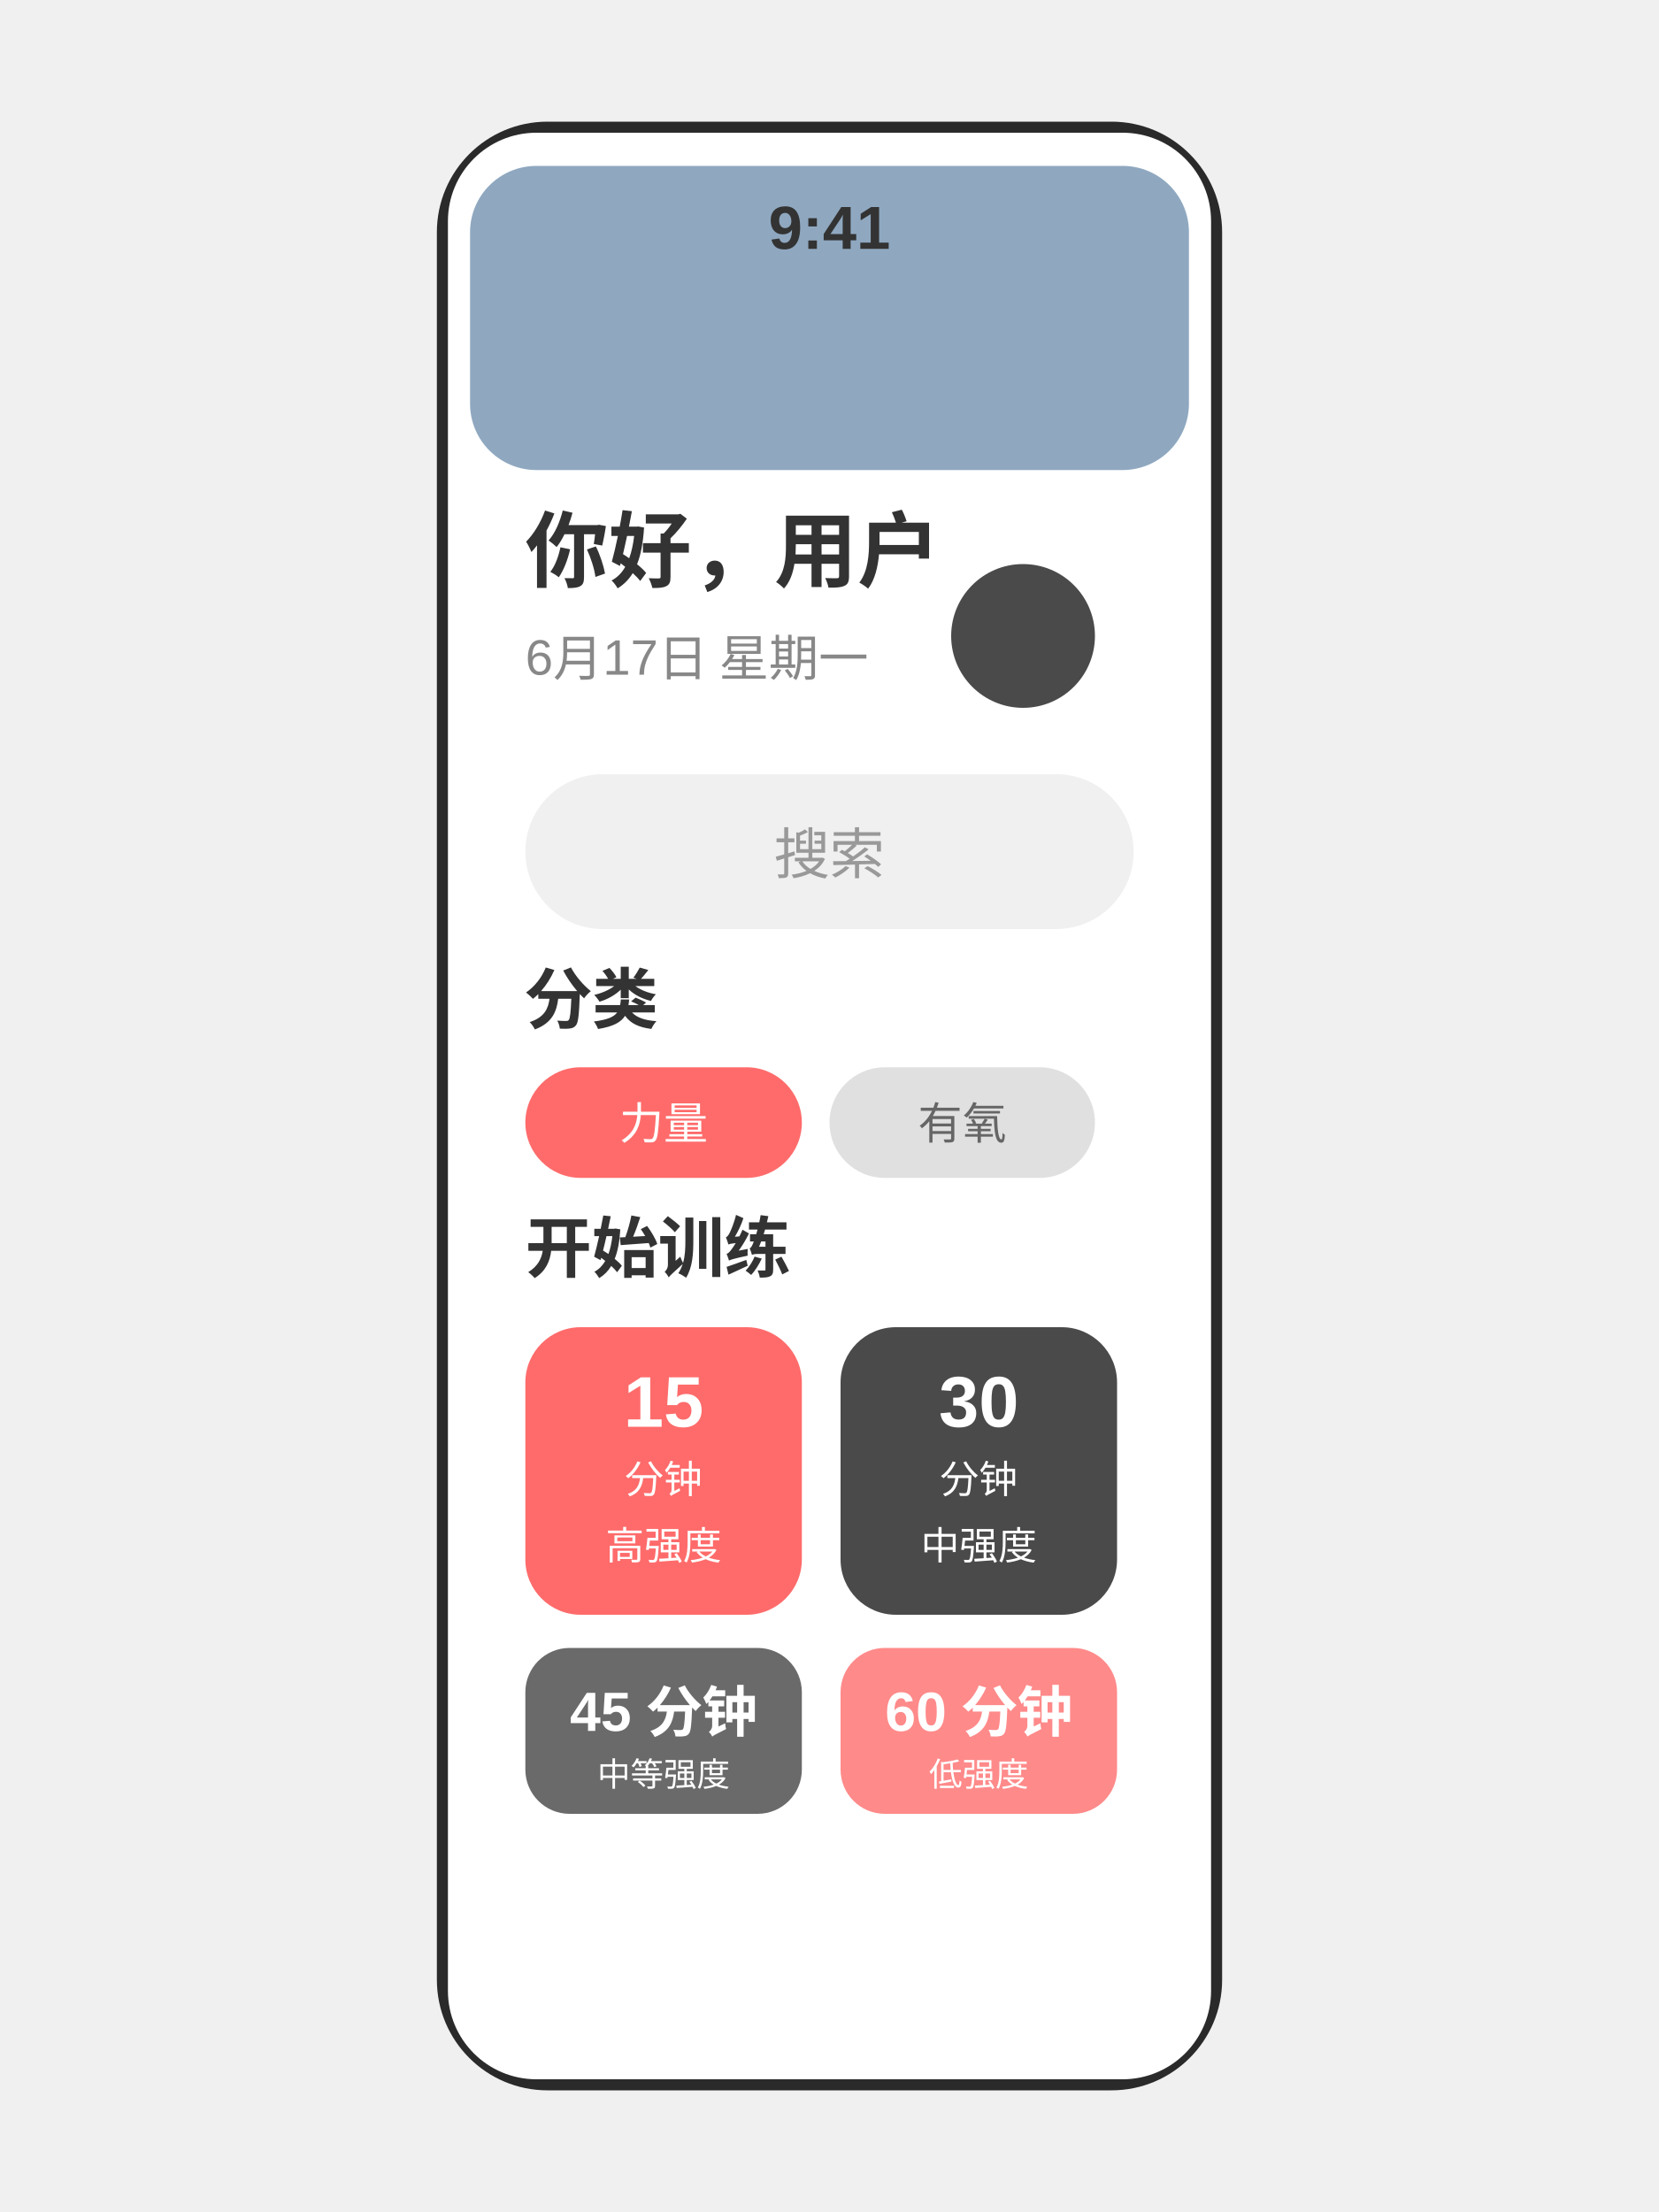
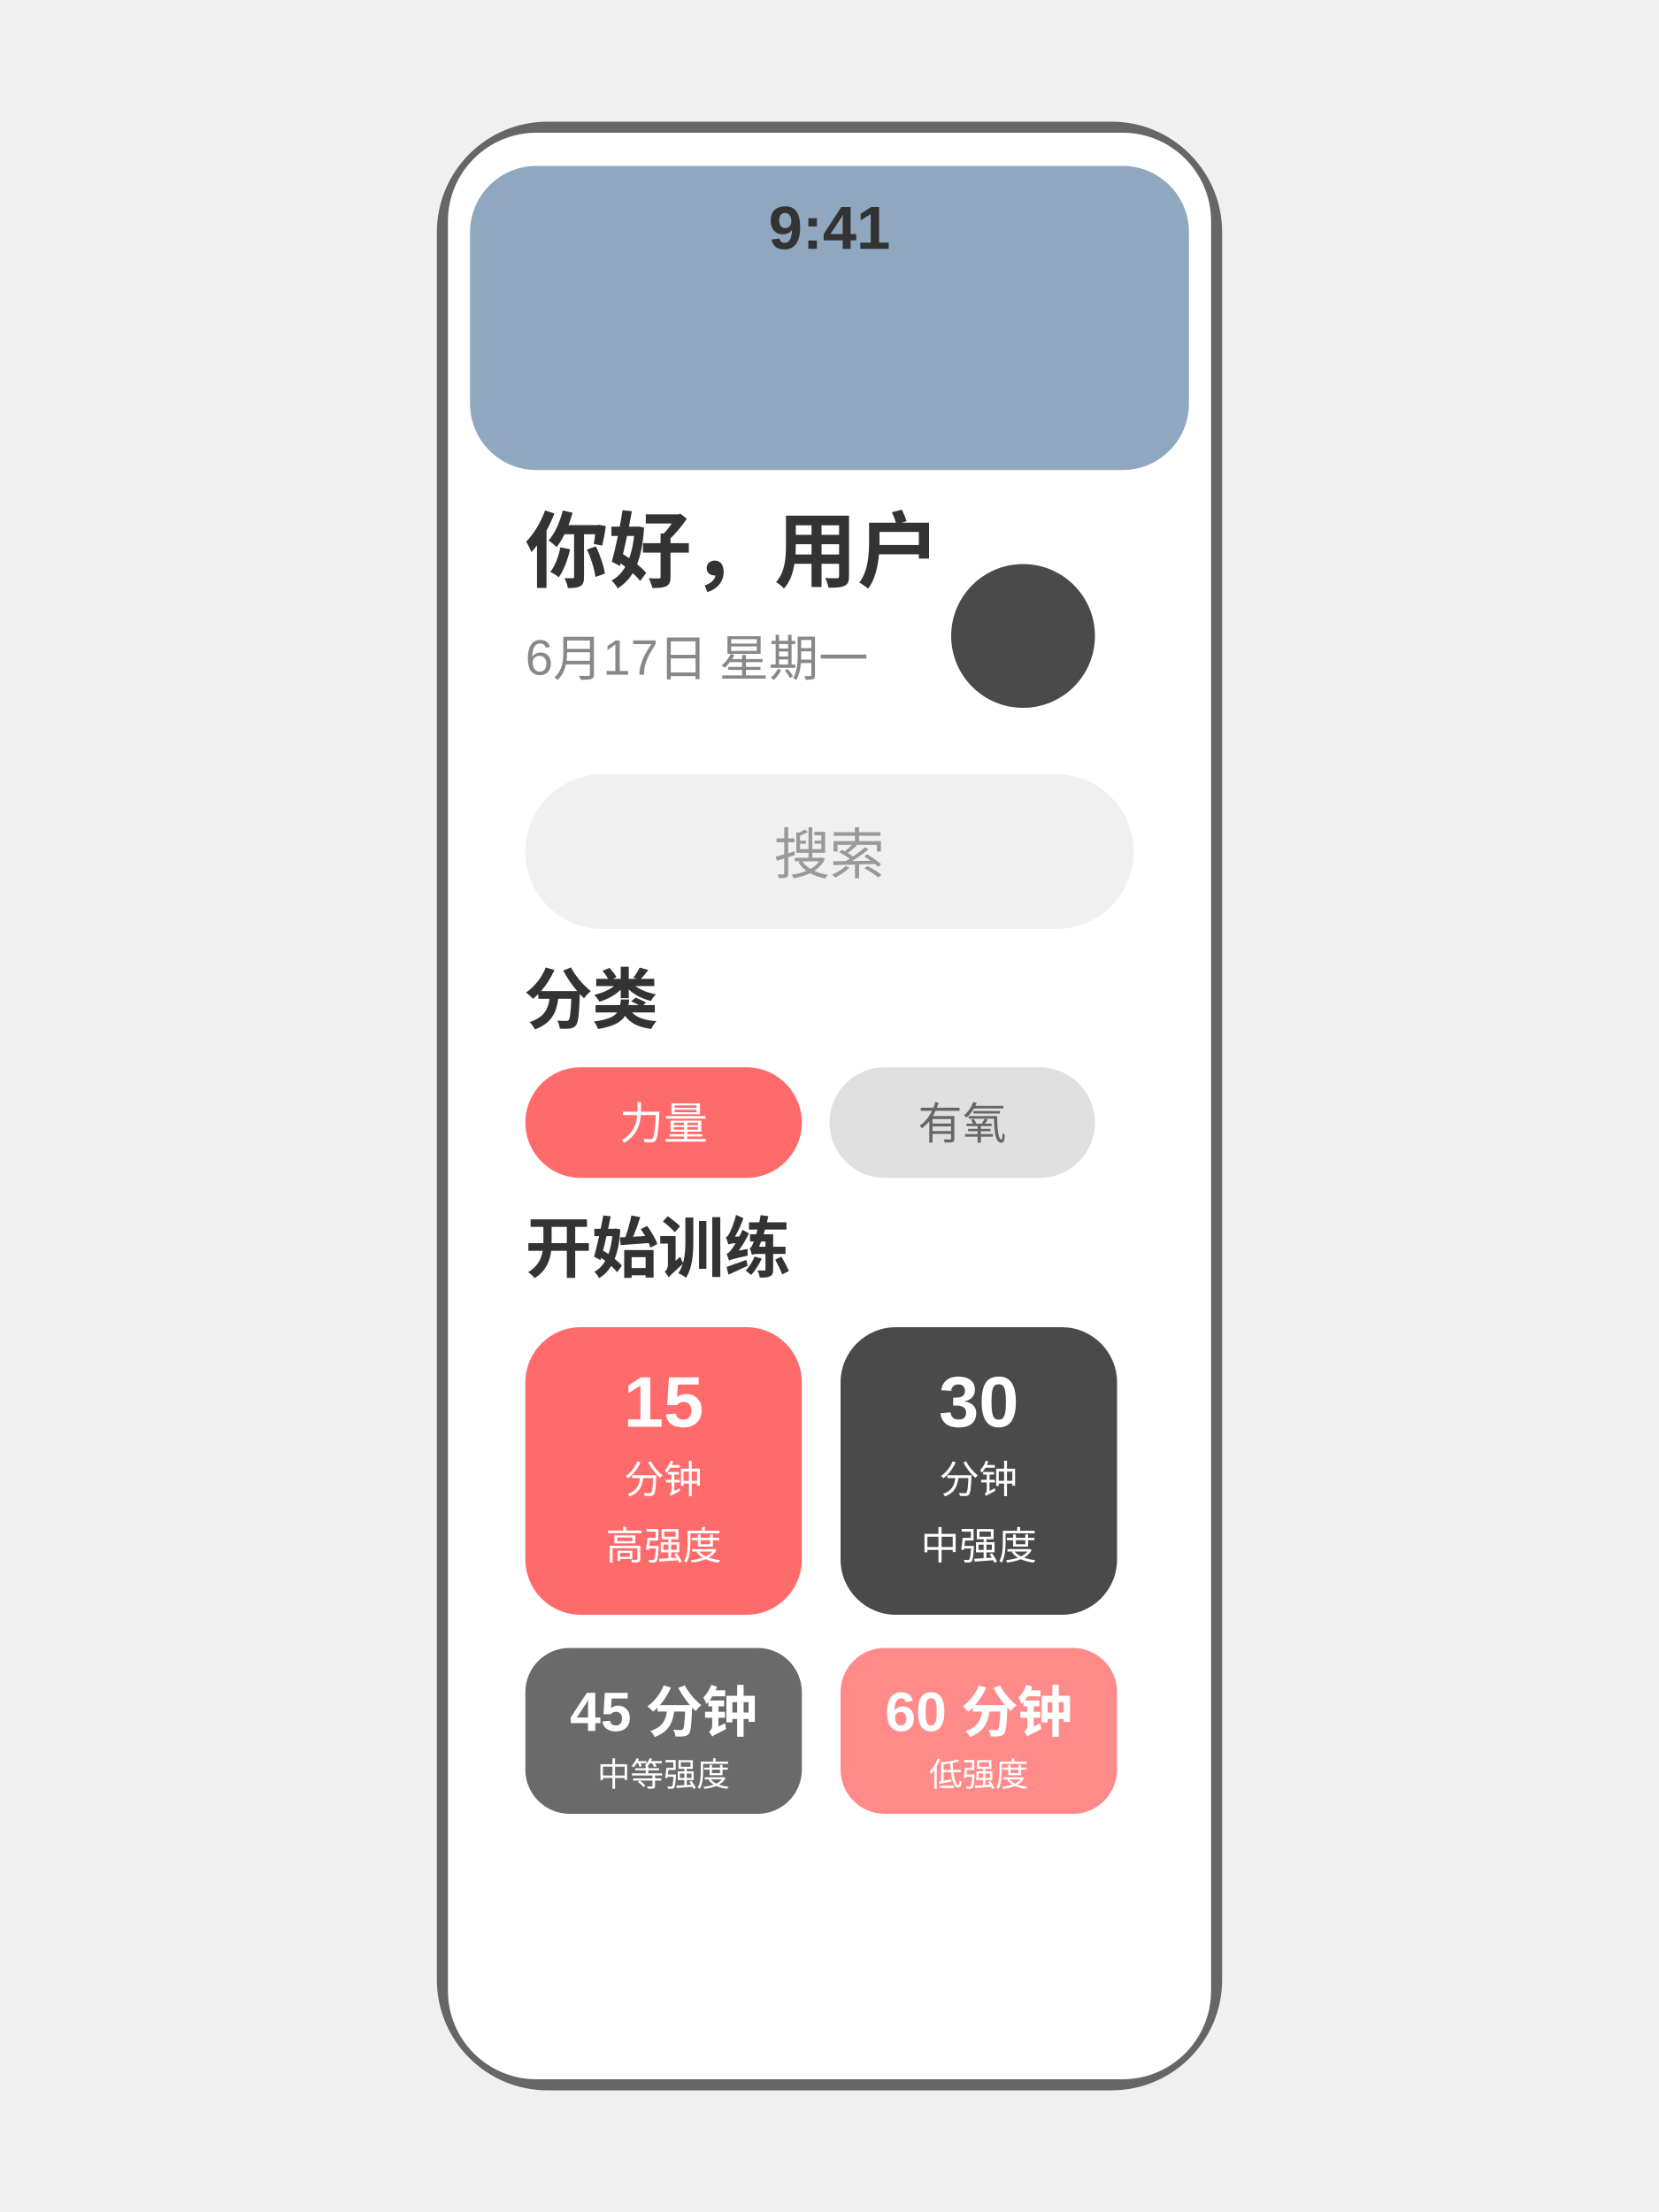
<svg xmlns="http://www.w3.org/2000/svg" viewBox="0 0 300 400">
  <rect id="background" class="background" width="300" height="400" fill="transparent" data-fixed-color="original" />
-   <rect id="phone-frame" class="primary" x="79" y="22" width="142" height="356" rx="20" fill="#2a2a2a" data-fixed-color="original" />
+   <rect id="phone-frame" class="primary" x="79" y="22" width="142" height="356" rx="20" fill="#666666" data-fixed-color="original" />
  <rect id="screen" class="background" x="81" y="24" width="138" height="352" rx="16" fill="#ffffff" />
  <rect id="header-bg" class="secondary" x="85" y="30" width="130" height="55" rx="12" fill="#8fa8c0" />
  <text id="time-text" class="text" x="150" y="45" text-anchor="middle" font-family="Arial, sans-serif" font-size="11" font-weight="600" fill="#333333" data-fixed-color="black">9:41</text>
  <text id="greeting" class="text" x="95" y="105" font-family="Arial, sans-serif" font-size="15" font-weight="bold" fill="#333333" data-fixed-color="black">你好，用户</text>
  <text id="date" class="text" x="95" y="122" font-family="Arial, sans-serif" font-size="9" fill="#888888" data-fixed-color="black">6月17日 星期一</text>
  <circle id="avatar" class="primary" cx="185" cy="115" r="13" fill="#4a4a4a" />
  <rect id="search-bar" class="secondary" x="95" y="140" width="110" height="28" rx="14" fill="#f0f0f0" />
  <text id="search-text" class="text" x="150" y="158" text-anchor="middle" font-family="Arial, sans-serif" font-size="10" fill="#999999" data-fixed-color="black">搜索</text>
  <text id="categories-title" class="text" x="95" y="185" font-family="Arial, sans-serif" font-size="12" font-weight="bold" fill="#333333" data-fixed-color="black">分类</text>
  <rect id="tag-1" class="accent" x="95" y="193" width="50" height="20" rx="10" fill="#ff6b6b" />
  <text id="tag-1-text" class="text" x="120" y="206" text-anchor="middle" font-family="Arial, sans-serif" font-size="8" fill="#ffffff" data-fixed-color="black">力量</text>
  <rect id="tag-2" class="secondary" x="150" y="193" width="48" height="20" rx="10" fill="#e0e0e0" />
  <text id="tag-2-text" class="text" x="174" y="206" text-anchor="middle" font-family="Arial, sans-serif" font-size="8" fill="#666666" data-fixed-color="black">有氧</text>
  <text id="session-title" class="text" x="95" y="230" font-family="Arial, sans-serif" font-size="12" font-weight="bold" fill="#333333" data-fixed-color="black">开始训练</text>
  <rect id="card-1" class="accent" x="95" y="240" width="50" height="52" rx="10" fill="#ff6b6b" />
  <text id="card-1-time" class="text" x="120" y="258" text-anchor="middle" font-family="Arial, sans-serif" font-size="13" font-weight="bold" fill="#ffffff" data-fixed-color="black">15</text>
  <text id="card-1-unit" class="text" x="120" y="270" text-anchor="middle" font-family="Arial, sans-serif" font-size="7" fill="#ffffff" data-fixed-color="black">分钟</text>
  <text id="card-1-level" class="text" x="120" y="282" text-anchor="middle" font-family="Arial, sans-serif" font-size="7" fill="#ffffff" data-fixed-color="black">高强度</text>
  <rect id="card-2" class="primary" x="152" y="240" width="50" height="52" rx="10" fill="#4a4a4a" />
  <text id="card-2-time" class="text" x="177" y="258" text-anchor="middle" font-family="Arial, sans-serif" font-size="13" font-weight="bold" fill="#ffffff" data-fixed-color="black">30</text>
  <text id="card-2-unit" class="text" x="177" y="270" text-anchor="middle" font-family="Arial, sans-serif" font-size="7" fill="#ffffff" data-fixed-color="black">分钟</text>
  <text id="card-2-level" class="text" x="177" y="282" text-anchor="middle" font-family="Arial, sans-serif" font-size="7" fill="#ffffff" data-fixed-color="black">中强度</text>
  <rect id="card-3" class="secondary" x="95" y="298" width="50" height="30" rx="8" fill="#6a6a6a" />
  <text id="card-3-time" class="text" x="120" y="313" text-anchor="middle" font-family="Arial, sans-serif" font-size="10" font-weight="bold" fill="#ffffff" data-fixed-color="black">45 分钟</text>
  <text id="card-3-level" class="text" x="120" y="323" text-anchor="middle" font-family="Arial, sans-serif" font-size="6" fill="#ffffff" data-fixed-color="black">中等强度</text>
  <rect id="card-4" class="accent" x="152" y="298" width="50" height="30" rx="8" fill="#ff8a8a" />
  <text id="card-4-time" class="text" x="177" y="313" text-anchor="middle" font-family="Arial, sans-serif" font-size="10" font-weight="bold" fill="#ffffff" data-fixed-color="black">60 分钟</text>
  <text id="card-4-level" class="text" x="177" y="323" text-anchor="middle" font-family="Arial, sans-serif" font-size="6" fill="#ffffff" data-fixed-color="black">低强度</text>
</svg>
